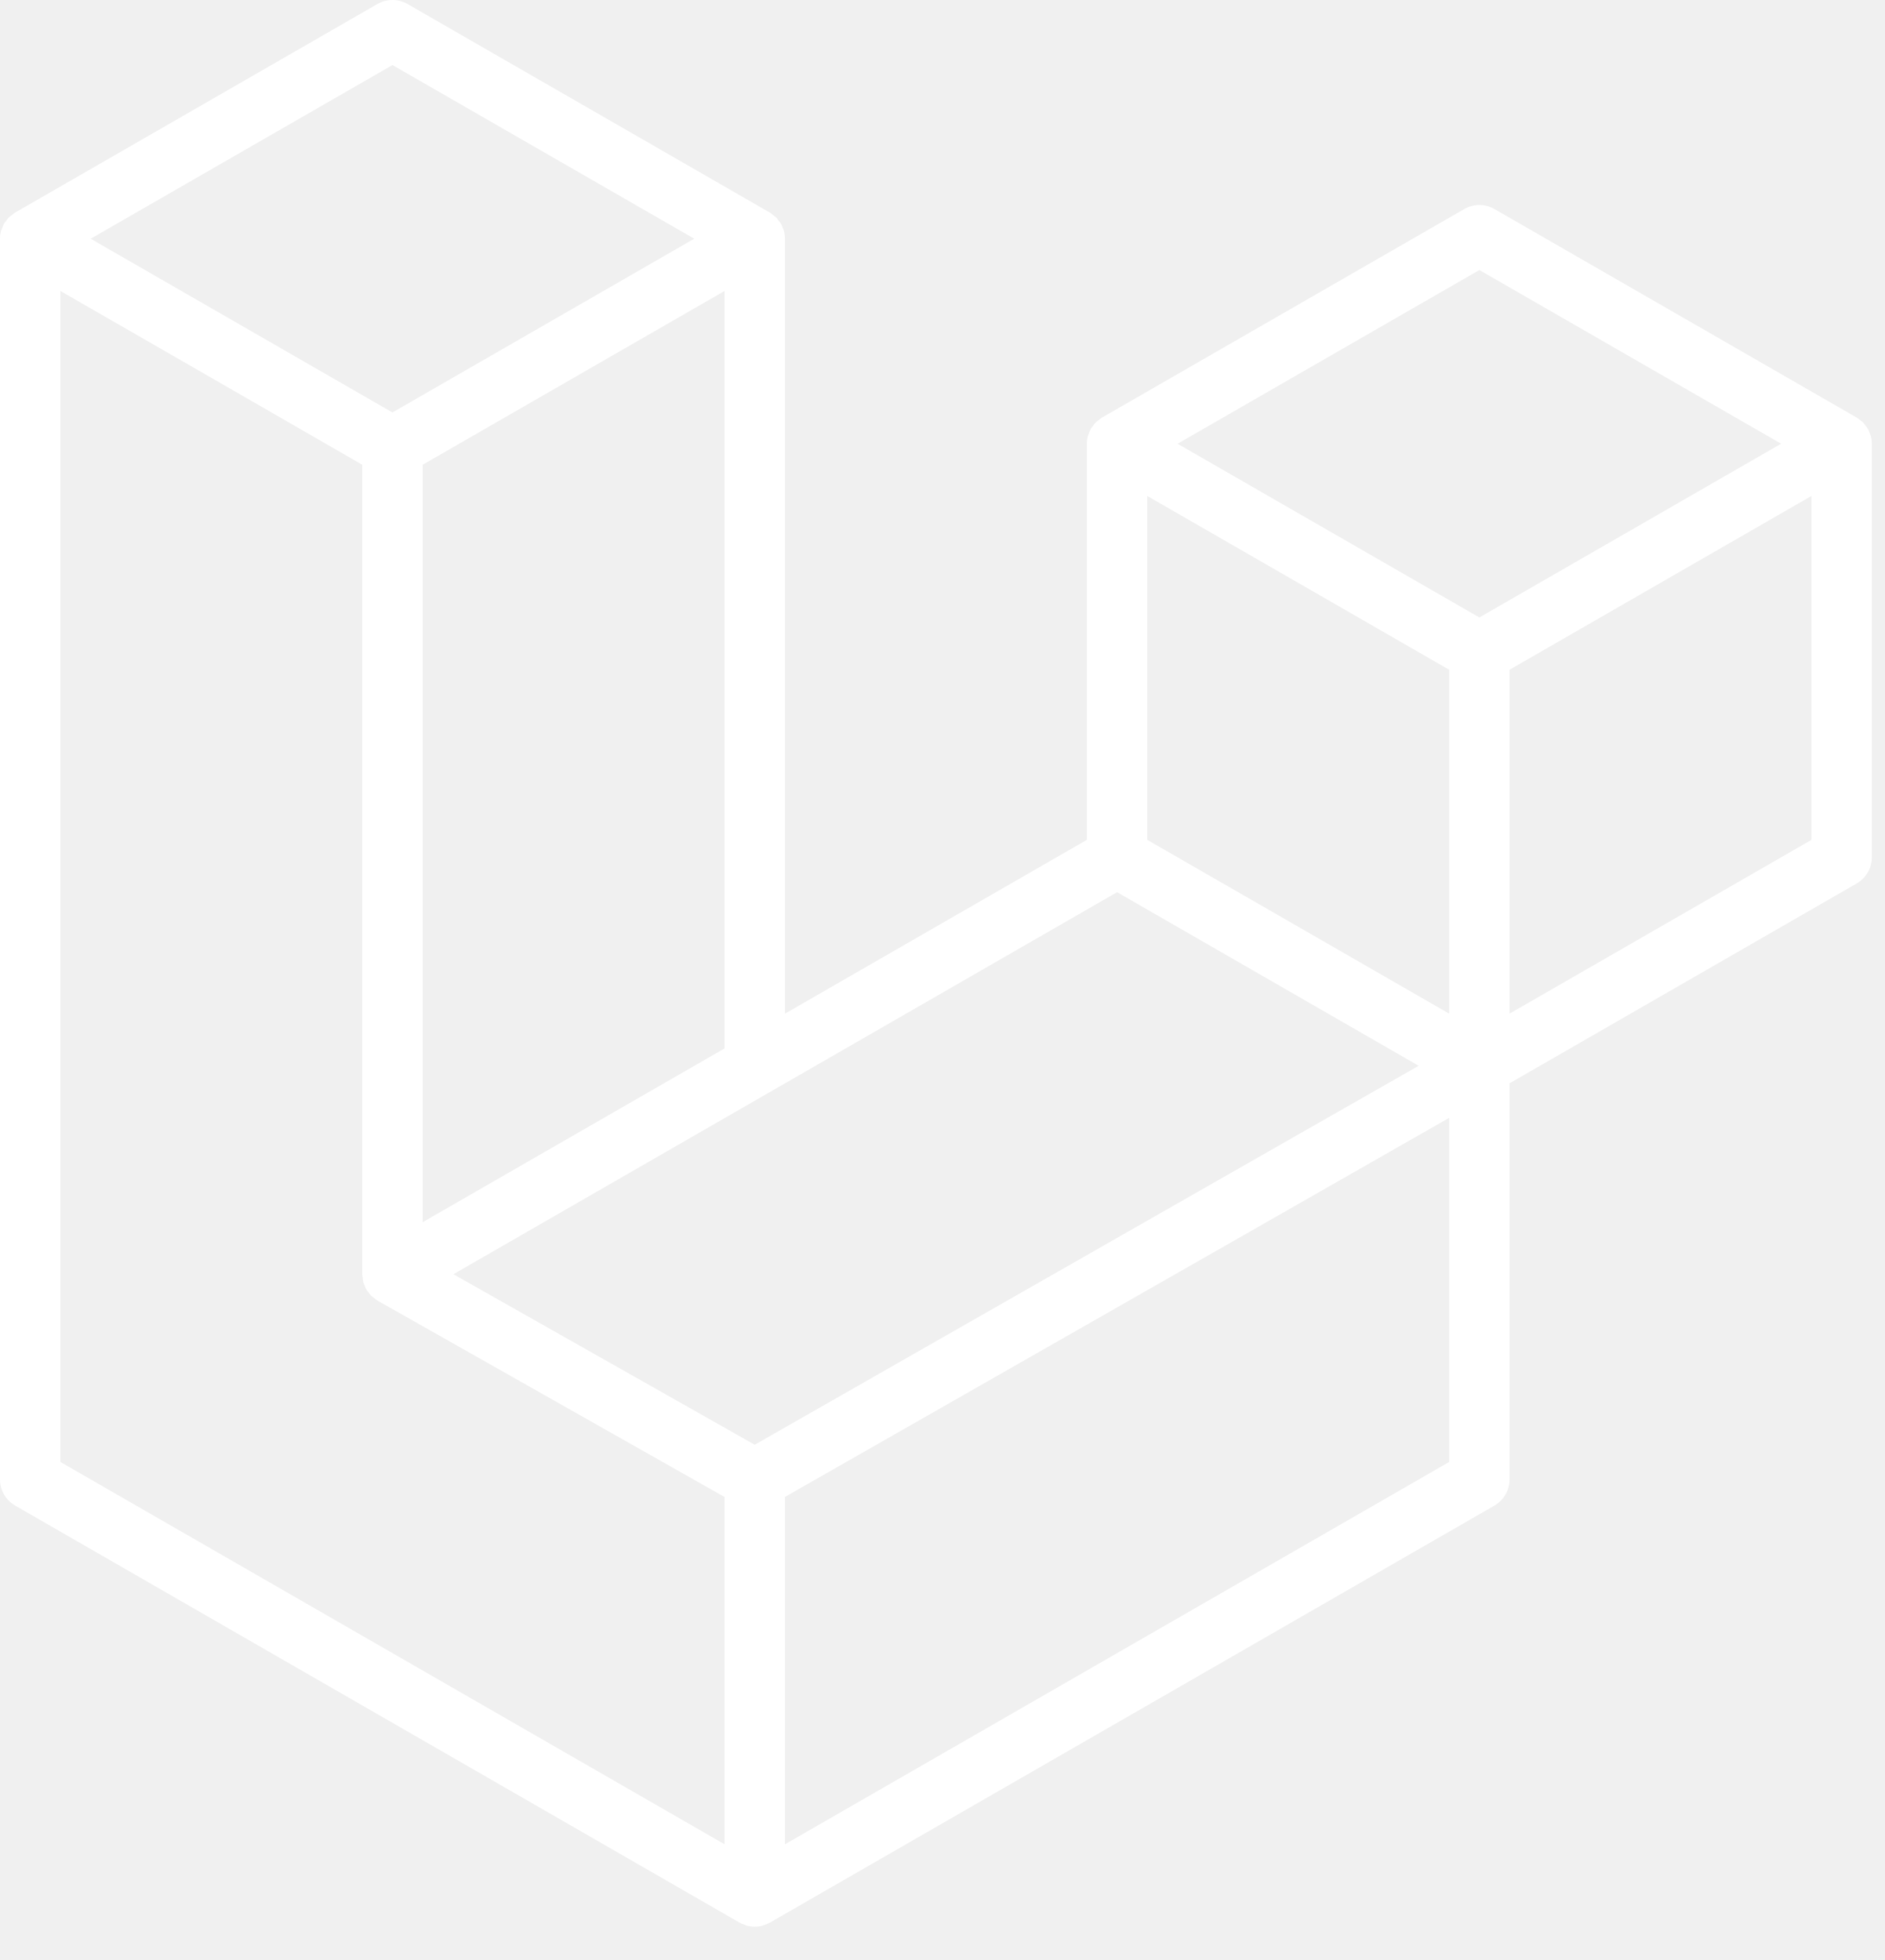
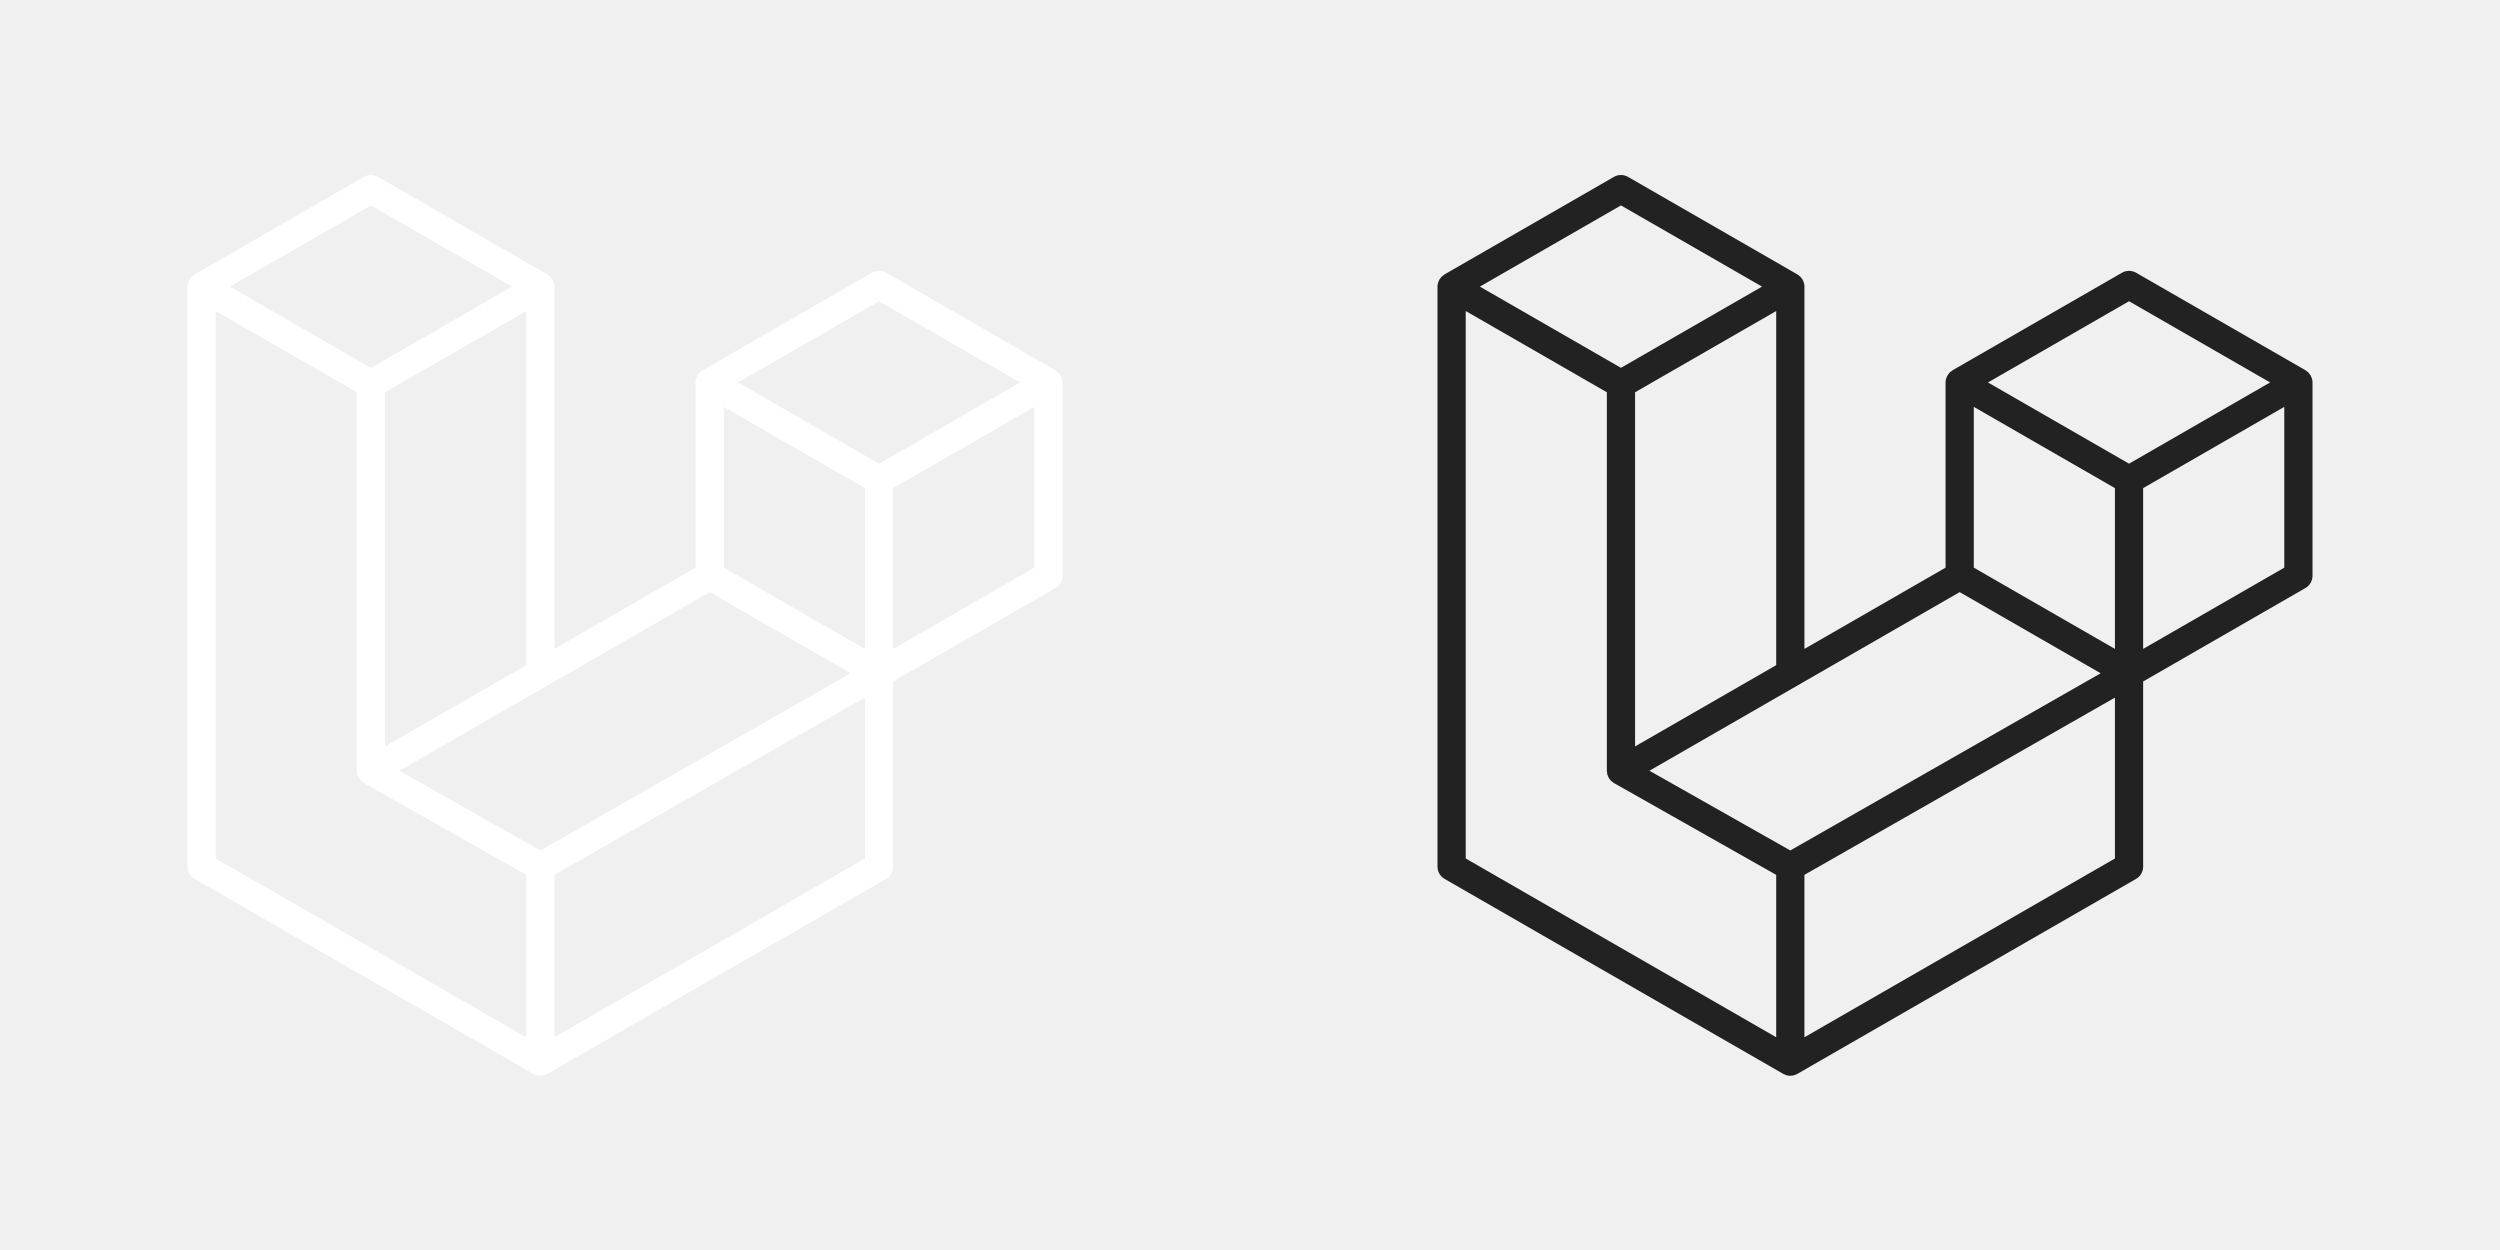
- <svg xmlns="http://www.w3.org/2000/svg" viewBox="0 0 50 52">
-   <path d="M49.626 11.564a.809.809 0 0 1 .028.209v10.972a.8.8 0 0 1-.402.694l-9.209 5.302V39.25c0 .286-.152.55-.4.694L20.42 51.01c-.044.025-.092.041-.14.058-.018.006-.035.017-.054.022a.805.805 0 0 1-.41 0c-.022-.006-.042-.018-.063-.026-.044-.016-.09-.03-.132-.054L.402 39.944A.801.801 0 0 1 0 39.25V6.334c0-.072.01-.142.028-.21.006-.023.02-.044.028-.067.015-.042.029-.085.051-.124.015-.026.037-.047.055-.071.023-.032.044-.065.071-.093.023-.023.053-.04.079-.06.029-.024.055-.05.088-.069h.001l9.61-5.533a.802.802 0 0 1 .8 0l9.61 5.533h.002c.032.02.059.045.088.068.026.02.055.038.078.06.028.029.048.062.072.094.017.024.04.045.054.071.023.04.036.082.052.124.008.023.022.044.028.068a.809.809 0 0 1 .028.209v20.559l8.008-4.611v-10.51c0-.07.01-.141.028-.208.007-.024.02-.045.028-.068.016-.042.03-.085.052-.124.015-.026.037-.047.054-.071.024-.032.044-.065.072-.093.023-.023.052-.04.078-.06.03-.024.056-.05.088-.069h.001l9.611-5.533a.801.801 0 0 1 .8 0l9.61 5.533c.034.02.06.045.09.068.025.02.054.038.077.06.028.029.048.062.072.094.018.024.04.045.054.071.023.039.036.082.052.124.009.023.022.044.028.068zm-1.574 10.718v-9.124l-3.363 1.936-4.646 2.675v9.124l8.01-4.611zm-9.61 16.505v-9.13l-4.57 2.61-13.05 7.448v9.216l17.62-10.144zM1.602 7.719v31.068L19.22 48.93v-9.214l-9.204-5.209-.003-.002-.004-.002c-.031-.018-.057-.044-.086-.066-.025-.02-.054-.036-.076-.058l-.002-.003c-.026-.025-.044-.056-.066-.084-.02-.027-.044-.05-.06-.078l-.001-.003c-.018-.03-.029-.066-.042-.1-.013-.03-.03-.058-.038-.09v-.001c-.01-.038-.012-.078-.016-.117-.004-.03-.012-.06-.012-.09v-.002-21.481L4.965 9.654 1.602 7.72zm8.81-5.994L2.405 6.334l8.005 4.609 8.006-4.61-8.006-4.608zm4.164 28.764l4.645-2.674V7.719l-3.363 1.936-4.646 2.675v20.096l3.364-1.937zM39.243 7.164l-8.006 4.609 8.006 4.609 8.005-4.61-8.005-4.608zm-.801 10.605l-4.646-2.675-3.363-1.936v9.124l4.645 2.674 3.364 1.937v-9.124zM20.02 38.33l11.743-6.704 5.87-3.35-8-4.606-9.211 5.303-8.395 4.833 7.993 4.524z" fill="#fff" fill-rule="evenodd" />
+ <svg xmlns="http://www.w3.org/2000/svg" width="200px" height="100px" viewBox="0 0 200 100" version="1.1">
+   <g id="laravel-logo" stroke="none" stroke-width="1" fill="none" fill-rule="evenodd">
+     <g id="dark" transform="translate(100, 0)">
+       <rect id="Rectangle" fill-opacity="0" fill="#000000" x="0" y="0" width="100" height="100" />
+       <path d="M84.961,30.302 C84.986,30.398 85,30.497 85,30.597 L85,46.065 C85,46.469 84.784,46.842 84.433,47.043 L71.451,54.518 L71.451,69.333 C71.451,69.736 71.237,70.108 70.887,70.311 L43.787,85.911 C43.725,85.947 43.658,85.969 43.59,85.993 C43.564,86.002 43.541,86.017 43.514,86.024 C43.324,86.074 43.125,86.074 42.936,86.024 C42.905,86.016 42.877,85.999 42.847,85.988 C42.785,85.965 42.72,85.945 42.661,85.911 L15.567,70.311 C15.216,70.11 15,69.737 15,69.333 L15,22.929 C15,22.828 15.014,22.729 15.039,22.633 C15.048,22.601 15.068,22.571 15.079,22.539 C15.1,22.479 15.12,22.419 15.151,22.364 C15.172,22.327 15.203,22.298 15.228,22.264 C15.261,22.219 15.29,22.172 15.328,22.133 C15.361,22.1 15.403,22.076 15.44,22.048 C15.481,22.014 15.517,21.978 15.564,21.951 L15.565,21.951 L29.113,14.151 C29.462,13.95 29.892,13.95 30.241,14.151 L43.789,21.951 L43.791,21.951 C43.837,21.979 43.875,22.014 43.915,22.047 C43.952,22.075 43.993,22.1 44.025,22.131 C44.065,22.172 44.093,22.219 44.127,22.264 C44.151,22.298 44.183,22.327 44.203,22.364 C44.236,22.42 44.254,22.479 44.276,22.539 C44.288,22.571 44.307,22.601 44.316,22.635 C44.342,22.731 44.355,22.83 44.355,22.929 L44.355,51.912 L55.645,45.412 L55.645,30.595 C55.645,30.497 55.659,30.397 55.684,30.302 C55.694,30.268 55.712,30.239 55.724,30.206 C55.746,30.147 55.766,30.087 55.797,30.032 C55.818,29.995 55.849,29.965 55.873,29.931 C55.907,29.886 55.935,29.84 55.975,29.8 C56.007,29.768 56.048,29.744 56.085,29.716 C56.127,29.682 56.163,29.645 56.209,29.618 L56.21,29.618 L69.759,21.818 C70.108,21.617 70.538,21.617 70.887,21.818 L84.435,29.618 C84.483,29.647 84.519,29.682 84.562,29.714 C84.597,29.743 84.638,29.768 84.67,29.799 C84.71,29.84 84.738,29.886 84.772,29.931 C84.797,29.965 84.828,29.995 84.848,30.032 C84.88,30.087 84.898,30.147 84.921,30.206 C84.934,30.239 84.952,30.268 84.961,30.302 Z M82.742,45.412 L82.742,32.549 L78.001,35.279 L71.451,39.05 L71.451,51.912 L82.743,45.412 L82.742,45.412 Z M69.194,68.68 L69.194,55.809 L62.751,59.488 L44.354,69.988 L44.354,82.981 L69.194,68.68 Z M17.258,24.882 L17.258,68.68 L42.096,82.979 L42.096,69.99 L29.12,62.646 L29.116,62.643 L29.11,62.641 C29.067,62.615 29.03,62.579 28.989,62.548 C28.954,62.519 28.913,62.497 28.882,62.466 L28.879,62.462 C28.842,62.426 28.817,62.383 28.786,62.343 C28.758,62.305 28.724,62.273 28.701,62.233 L28.7,62.229 C28.675,62.187 28.659,62.136 28.641,62.088 C28.622,62.046 28.599,62.006 28.587,61.961 L28.587,61.96 C28.573,61.906 28.57,61.85 28.565,61.795 C28.559,61.752 28.548,61.71 28.548,61.668 L28.548,61.665 L28.548,31.382 L21.999,27.61 L17.258,24.883 L17.258,24.882 Z M29.678,16.432 L18.39,22.929 L29.676,29.427 L40.962,22.928 L29.676,16.432 L29.678,16.432 Z M35.549,56.982 L42.097,53.212 L42.097,24.882 L37.356,27.611 L30.806,31.382 L30.806,59.713 L35.549,56.982 Z M70.323,24.099 L59.037,30.597 L70.323,37.094 L81.608,30.595 L70.323,24.099 Z M69.194,39.05 L62.644,35.279 L57.903,32.549 L57.903,45.412 L64.451,49.182 L69.194,51.912 L69.194,39.05 Z M43.223,68.036 L59.778,58.585 L68.053,53.862 L56.775,47.369 L43.79,54.845 L31.955,61.658 L43.223,68.036 Z" id="Shape" fill="#222222" />
+     </g>
+     <g id="light">
+       <rect id="Rectangle" fill-opacity="0" fill="#000000" x="0" y="0" width="100" height="100" />
+       <path d="M84.961,30.302 C84.986,30.398 85,30.497 85,30.597 L85,46.065 C85,46.469 84.784,46.842 84.433,47.043 L71.451,54.518 L71.451,69.333 C71.451,69.736 71.237,70.108 70.887,70.311 L43.787,85.911 C43.725,85.947 43.658,85.969 43.59,85.993 C43.564,86.002 43.541,86.017 43.514,86.024 C43.324,86.074 43.125,86.074 42.936,86.024 C42.905,86.016 42.877,85.999 42.847,85.988 C42.785,85.965 42.72,85.945 42.661,85.911 L15.567,70.311 C15.216,70.11 15,69.737 15,69.333 L15,22.929 C15,22.828 15.014,22.729 15.039,22.633 C15.048,22.601 15.068,22.571 15.079,22.539 C15.1,22.479 15.12,22.419 15.151,22.364 C15.172,22.327 15.203,22.298 15.228,22.264 C15.261,22.219 15.29,22.172 15.328,22.133 C15.361,22.1 15.403,22.076 15.44,22.048 C15.481,22.014 15.517,21.978 15.564,21.951 L15.565,21.951 L29.113,14.151 C29.462,13.95 29.892,13.95 30.241,14.151 L43.789,21.951 L43.791,21.951 C43.837,21.979 43.875,22.014 43.915,22.047 C43.952,22.075 43.993,22.1 44.025,22.131 C44.065,22.172 44.093,22.219 44.127,22.264 C44.151,22.298 44.183,22.327 44.203,22.364 C44.236,22.42 44.254,22.479 44.276,22.539 C44.288,22.571 44.307,22.601 44.316,22.635 C44.342,22.731 44.355,22.83 44.355,22.929 L44.355,51.912 L55.645,45.412 L55.645,30.595 C55.645,30.497 55.659,30.397 55.684,30.302 C55.694,30.268 55.712,30.239 55.724,30.206 C55.746,30.147 55.766,30.087 55.797,30.032 C55.818,29.995 55.849,29.965 55.873,29.931 C55.907,29.886 55.935,29.84 55.975,29.8 C56.007,29.768 56.048,29.744 56.085,29.716 C56.127,29.682 56.163,29.645 56.209,29.618 L56.21,29.618 L69.759,21.818 C70.108,21.617 70.538,21.617 70.887,21.818 L84.435,29.618 C84.483,29.647 84.519,29.682 84.562,29.714 C84.597,29.743 84.638,29.768 84.67,29.799 C84.71,29.84 84.738,29.886 84.772,29.931 C84.797,29.965 84.828,29.995 84.848,30.032 C84.88,30.087 84.898,30.147 84.921,30.206 C84.934,30.239 84.952,30.268 84.961,30.302 Z M82.742,45.412 L82.742,32.549 L78.001,35.279 L71.451,39.05 L71.451,51.912 L82.743,45.412 L82.742,45.412 Z M69.194,68.68 L69.194,55.809 L62.751,59.488 L44.354,69.988 L44.354,82.981 L69.194,68.68 Z M17.258,24.882 L17.258,68.68 L42.096,82.979 L42.096,69.99 L29.12,62.646 L29.116,62.643 L29.11,62.641 C29.067,62.615 29.03,62.579 28.989,62.548 C28.954,62.519 28.913,62.497 28.882,62.466 L28.879,62.462 C28.842,62.426 28.817,62.383 28.786,62.343 C28.758,62.305 28.724,62.273 28.701,62.233 L28.7,62.229 C28.675,62.187 28.659,62.136 28.641,62.088 C28.622,62.046 28.599,62.006 28.587,61.961 L28.587,61.96 C28.573,61.906 28.57,61.85 28.565,61.795 C28.559,61.752 28.548,61.71 28.548,61.668 L28.548,61.665 L28.548,31.382 L21.999,27.61 L17.258,24.883 L17.258,24.882 Z M29.678,16.432 L18.39,22.929 L29.676,29.427 L40.962,22.928 L29.676,16.432 L29.678,16.432 Z M35.549,56.982 L42.097,53.212 L42.097,24.882 L37.356,27.611 L30.806,31.382 L30.806,59.713 L35.549,56.982 Z M70.323,24.099 L59.037,30.597 L70.323,37.094 L81.608,30.595 L70.323,24.099 Z M69.194,39.05 L62.644,35.279 L57.903,32.549 L57.903,45.412 L64.451,49.182 L69.194,51.912 L69.194,39.05 Z M43.223,68.036 L59.778,58.585 L68.053,53.862 L56.775,47.369 L43.79,54.845 L31.955,61.658 L43.223,68.036 Z" id="Shape" fill="#FFFFFF" />
+     </g>
+   </g>
</svg>
